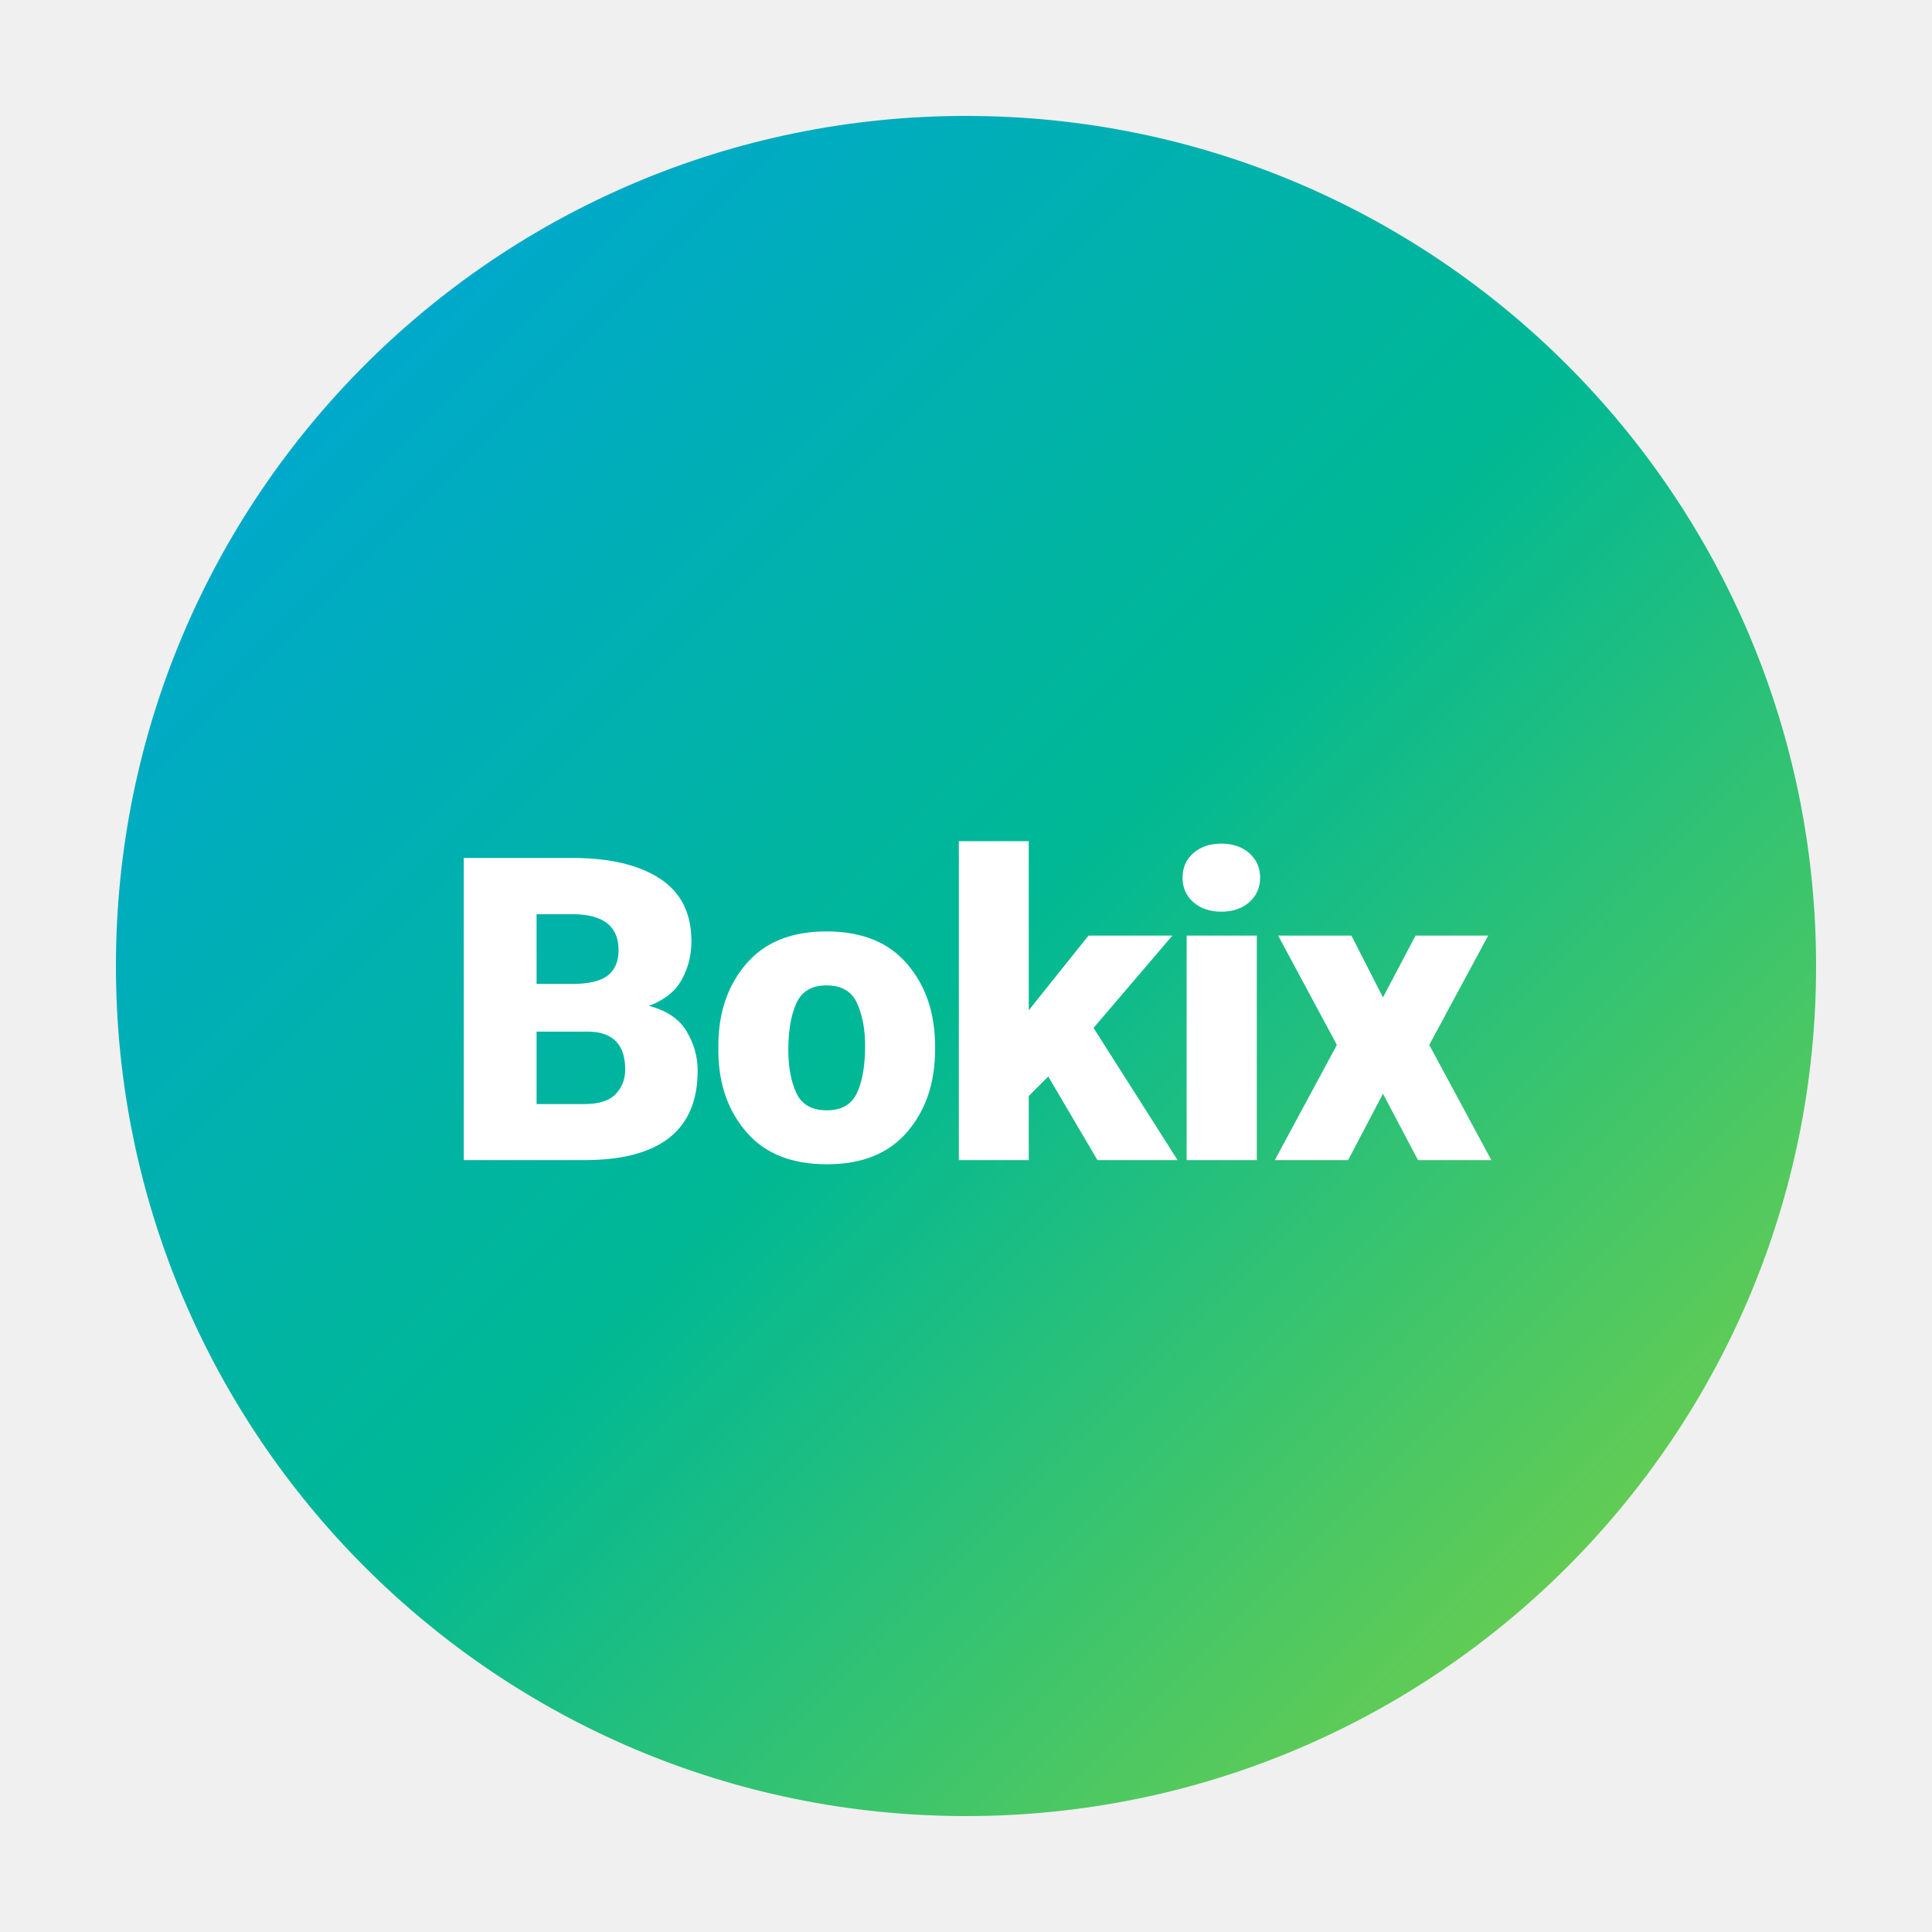
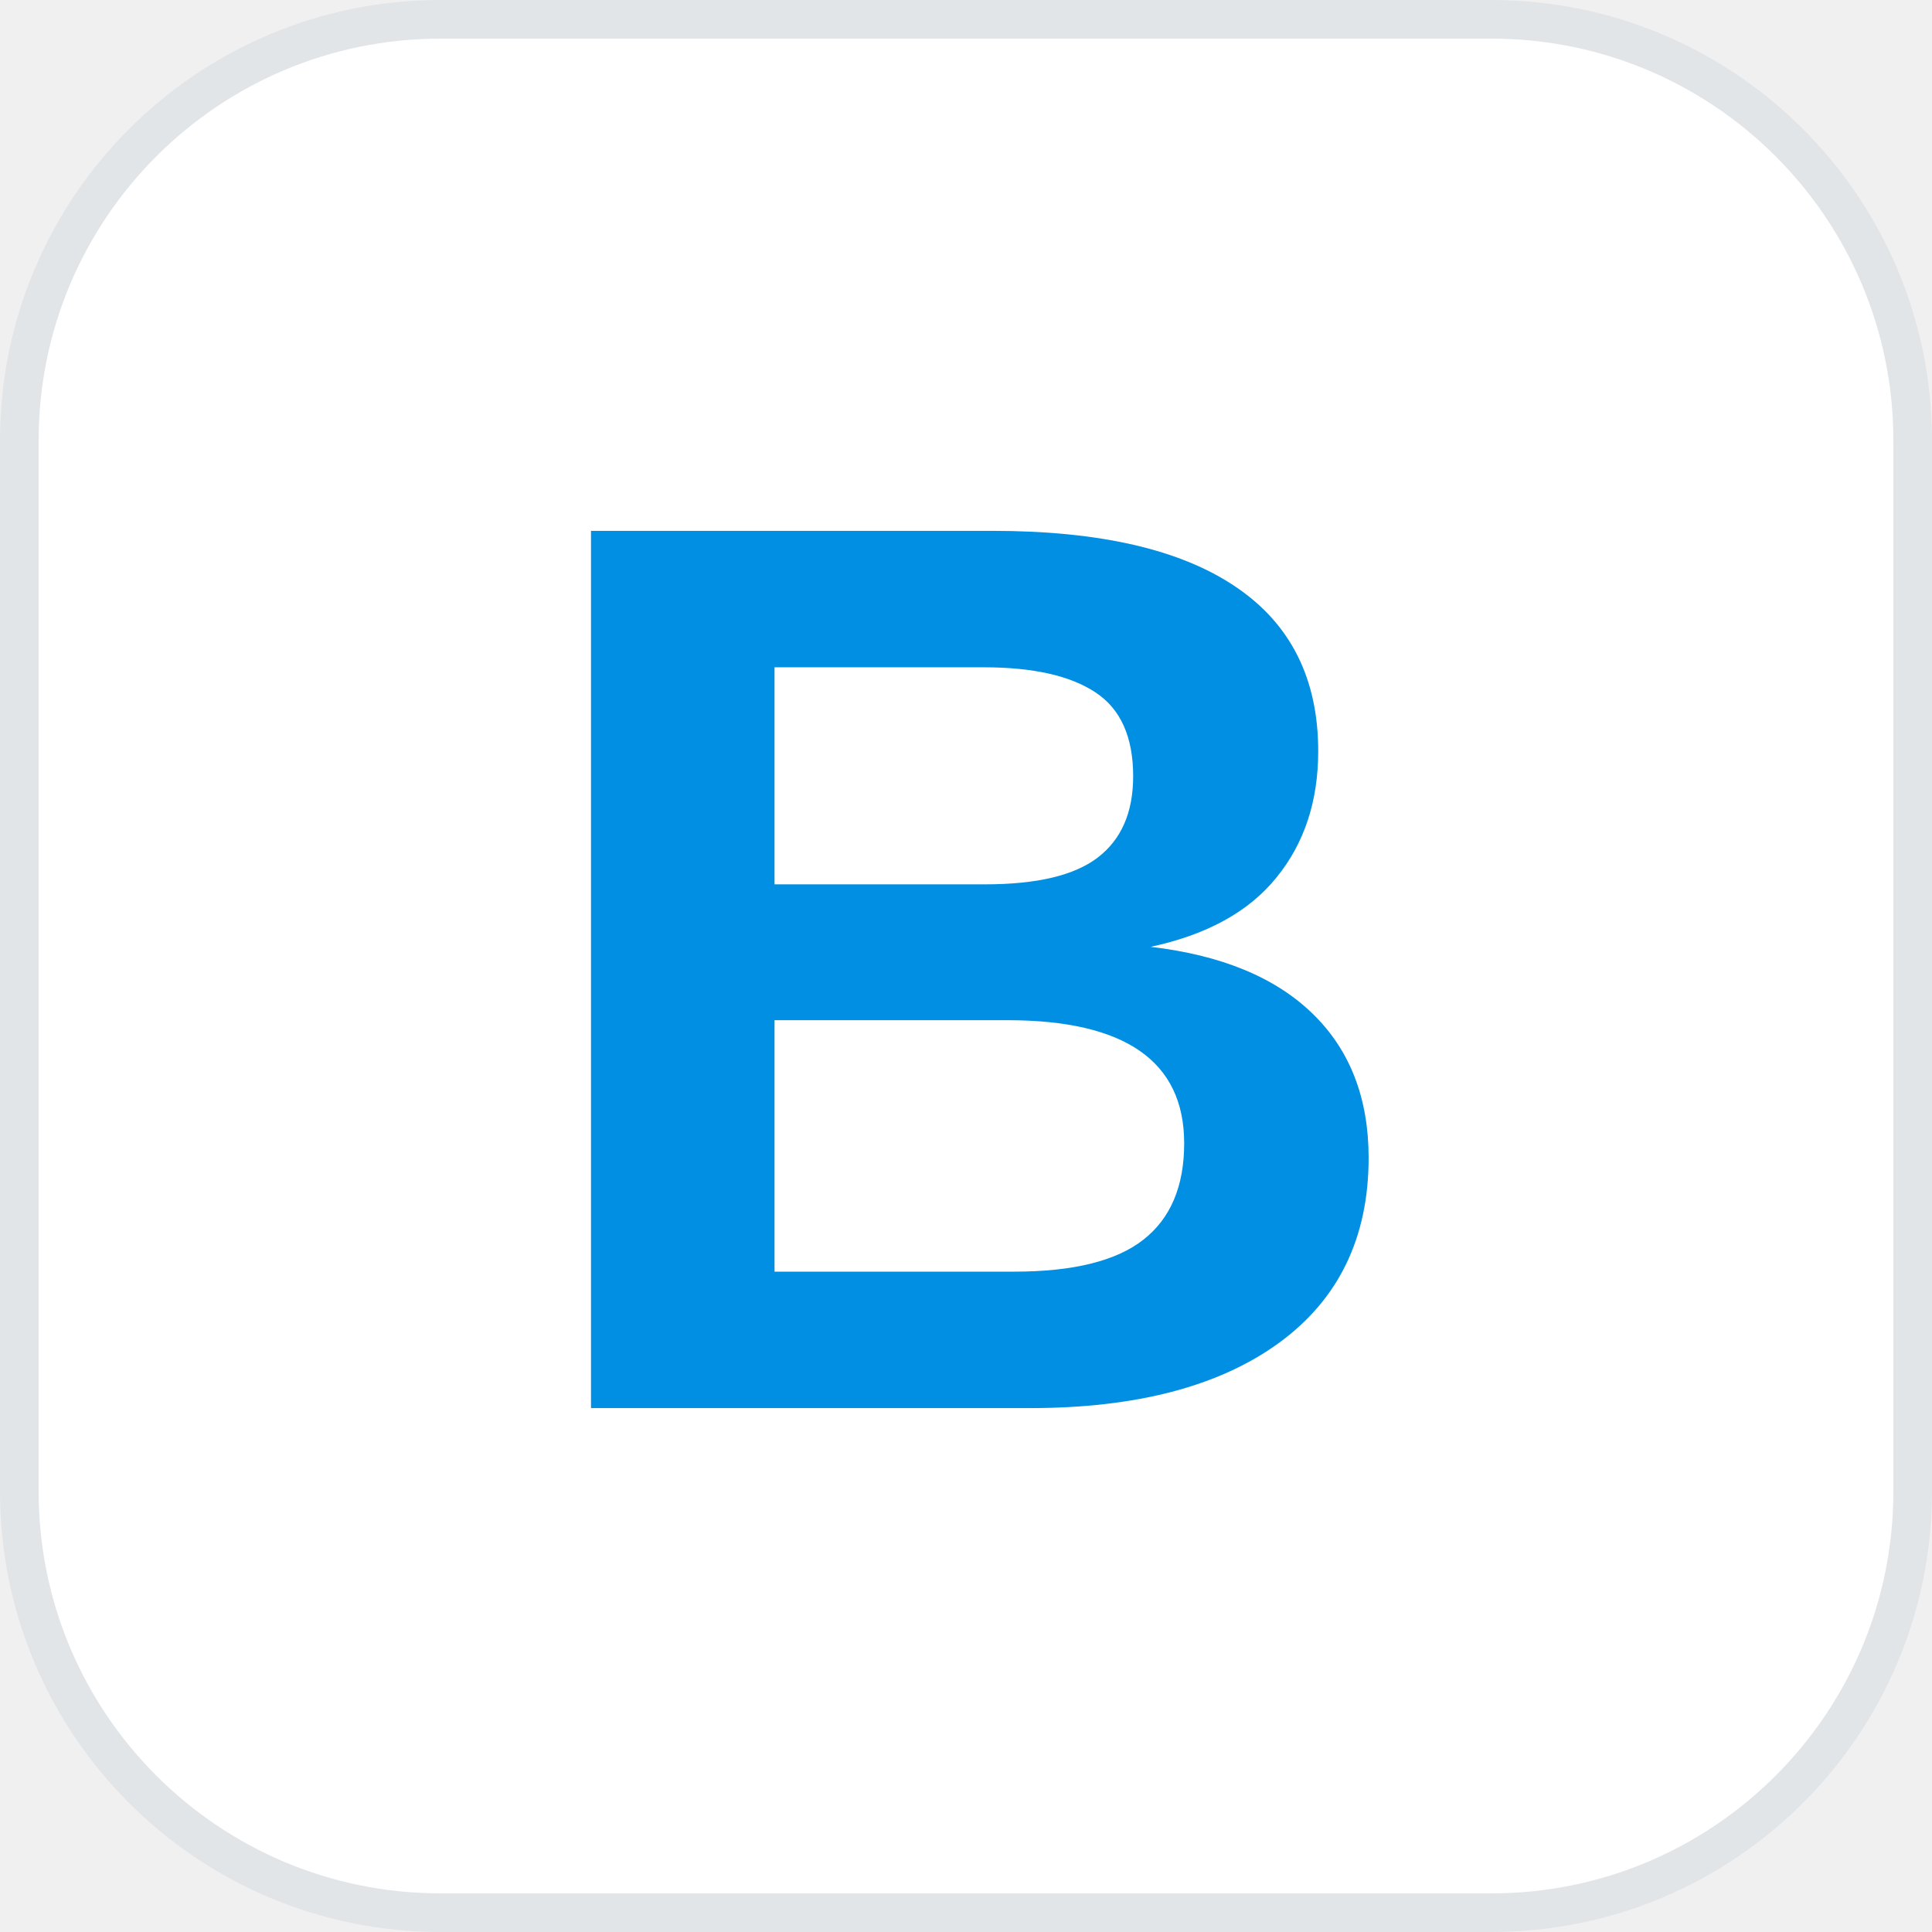
- <svg xmlns="http://www.w3.org/2000/svg" viewBox="0 0 500 500" width="100%" height="100%">
-   <defs>
-     <linearGradient id="bokixGradient" x1="0%" y1="0%" x2="100%" y2="100%">
-       <stop offset="0%" stop-color="#00A3E0" />
-       <stop offset="50%" stop-color="#00B894" />
-       <stop offset="100%" stop-color="#88D43B" />
-     </linearGradient>
-   </defs>
-   <circle cx="250" cy="250" r="220" fill="url(#bokixGradient)" />
-   <text x="50%" y="54%" font-family="System-UI, -apple-system, BlinkMacSystemFont, 'Segoe UI', Roboto, sans-serif" font-size="110" font-weight="900" fill="#FFFFFF" text-anchor="middle" dominant-baseline="middle" letter-spacing="-2">
-     Bokix
+ <svg xmlns="http://www.w3.org/2000/svg" viewBox="0 0 100 100" width="100%" height="100%">
+   <rect x="1" y="1" width="98" height="98" rx="21.8" fill="#FFFFFF" stroke="#E1E5E8" stroke-width="2" />
+   <text x="50%" y="50%" font-family="'Arial Black', Arial, System-UI, -apple-system, BlinkMacSystemFont, 'Segoe UI', Roboto, sans-serif" font-size="66" font-weight="900" fill="#008FE2" text-anchor="middle" dominant-baseline="central">
+     B
  </text>
</svg>
